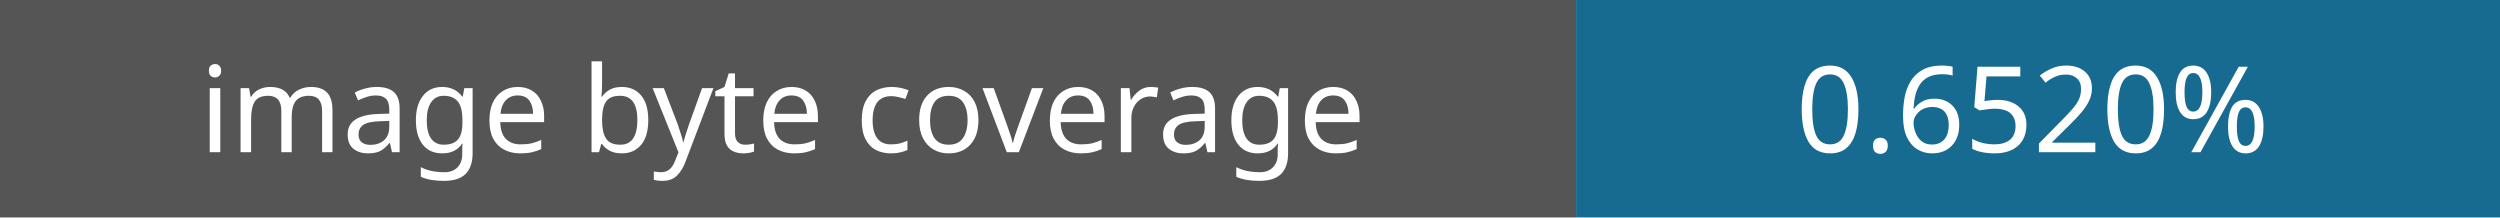
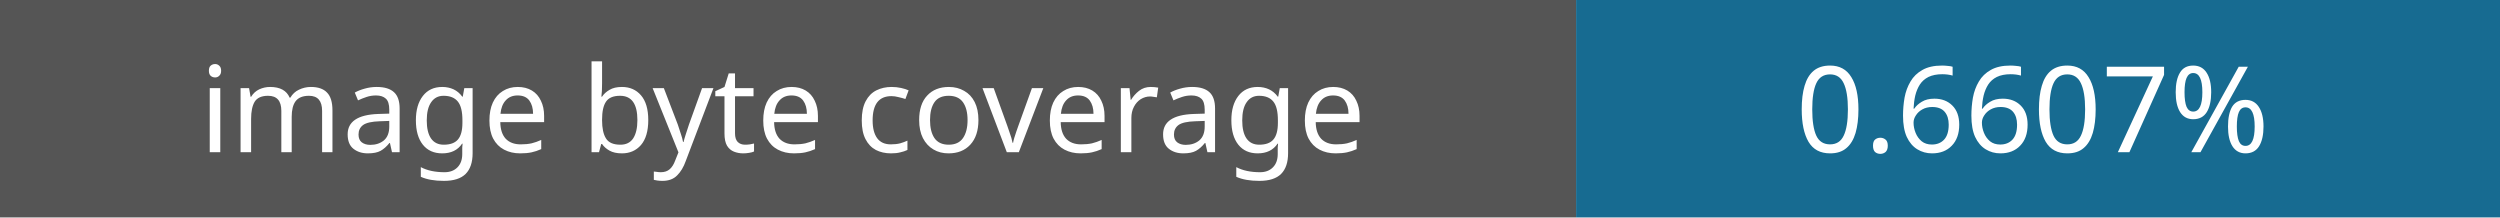
- <svg xmlns="http://www.w3.org/2000/svg" width="230" height="20" role="img" aria-label="Image coverage: 0.6520%">
+ <svg xmlns="http://www.w3.org/2000/svg" width="230" height="20" role="img" aria-label="Image coverage: 0.6607%">
  <rect width="145" height="20" fill="#555" />
  <rect x="145" width="85" height="20" fill="#176b91" />
  <g fill="#fff" font-family="Verdana,sans-serif" font-size="11" text-anchor="middle">
    <text x="72" y="14">image byte coverage</text>
-     <text x="187" y="14">0.6520%</text>
+     <text x="187" y="14">0.6607%</text>
  </g>
</svg>
